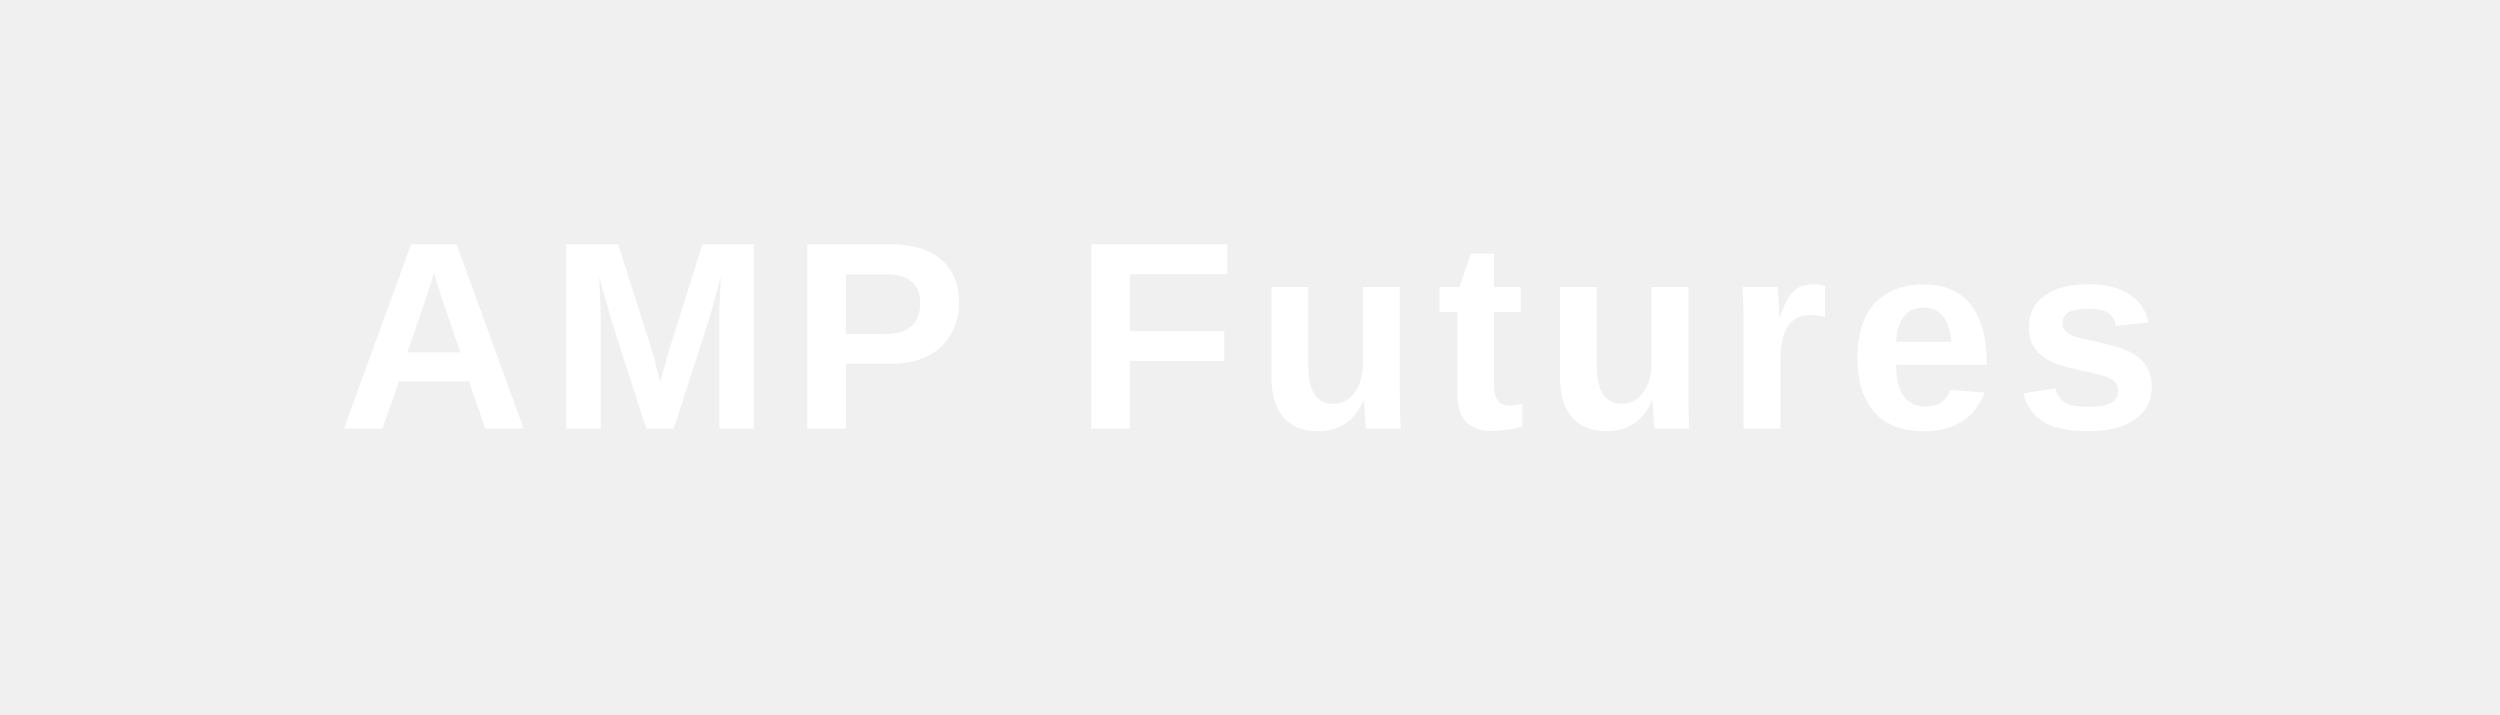
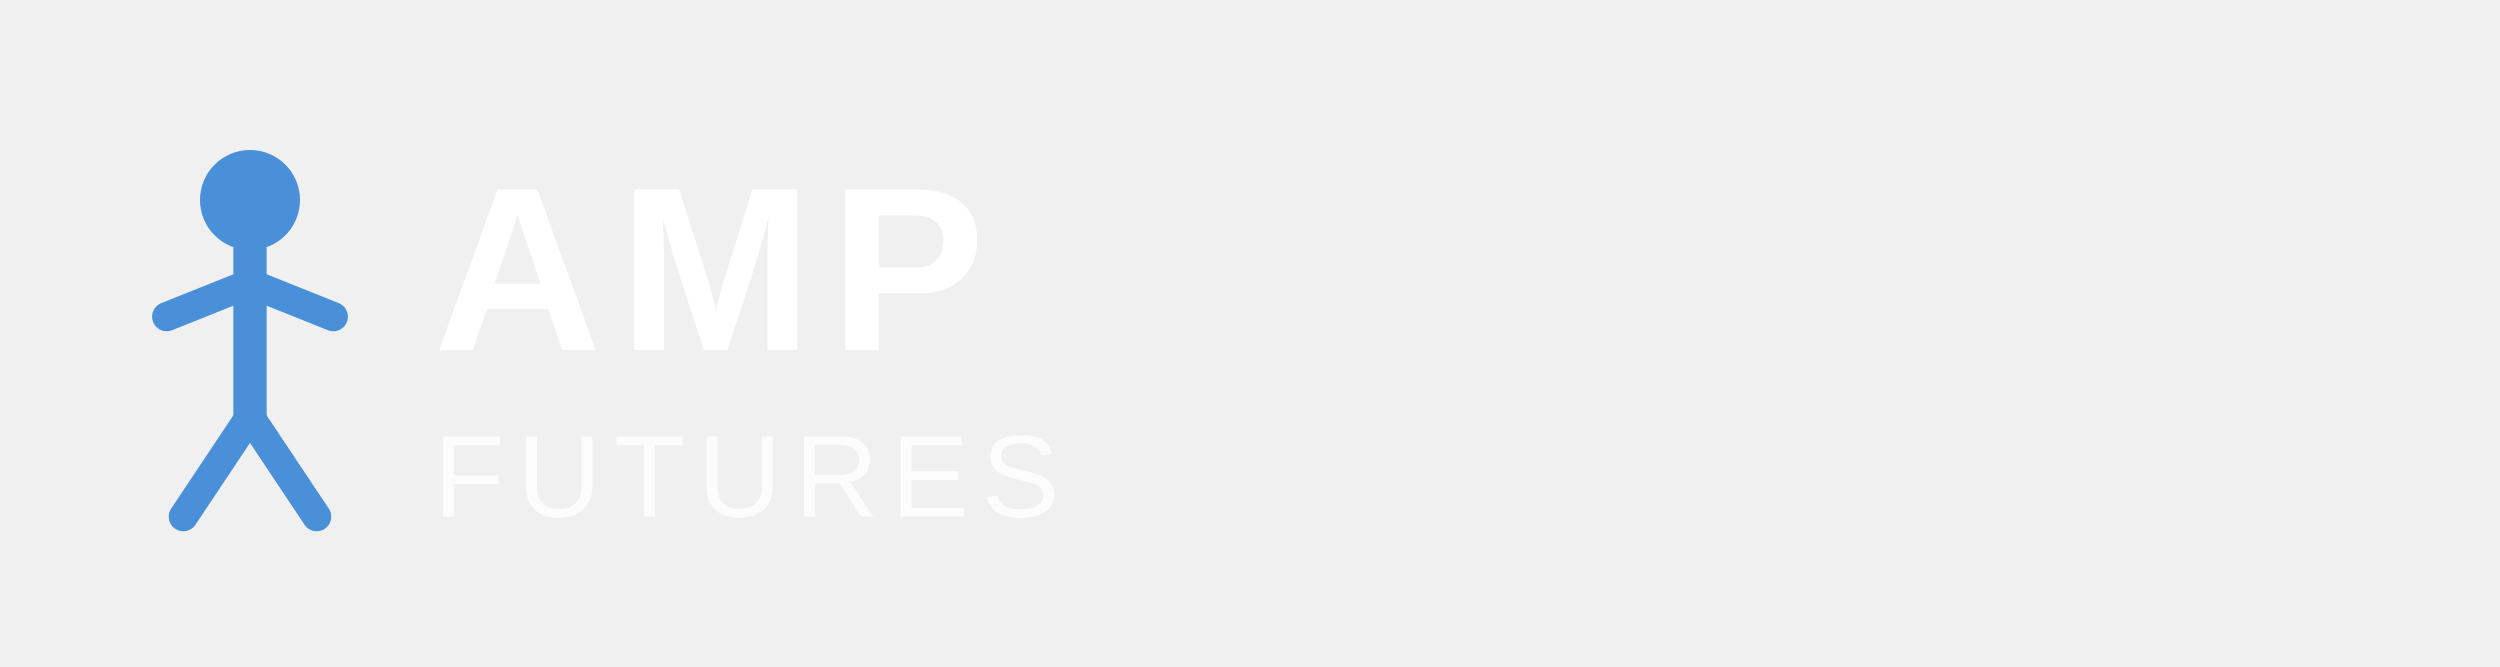
- <svg xmlns="http://www.w3.org/2000/svg" viewBox="0 0 280 80">
-   <text x="140" y="48" text-anchor="middle" font-family="Arial, Helvetica, sans-serif" font-size="30" font-weight="700" fill="#ffffff" letter-spacing="2">AMP Futures</text>
+ <svg xmlns="http://www.w3.org/2000/svg" viewBox="0 0 300 80">
+   <g transform="translate(12, 16)">
+     <circle cx="18" cy="8" r="6" fill="#4a90d9" />
+     <path d="M18 14 L18 34" stroke="#4a90d9" stroke-width="4" stroke-linecap="round" />
+     <path d="M8 22 L18 18 L28 22" stroke="#4a90d9" stroke-width="3.5" fill="none" stroke-linecap="round" />
+     <path d="M18 34 L10 46" stroke="#4a90d9" stroke-width="3.5" fill="none" stroke-linecap="round" />
+     <path d="M18 34 L26 46" stroke="#4a90d9" stroke-width="3.5" fill="none" stroke-linecap="round" />
+   </g>
+   <text x="52" y="42" font-family="'Helvetica Neue', Arial, sans-serif" font-size="28" font-weight="800" fill="#ffffff" letter-spacing="2">AMP</text>
+   <text x="52" y="62" font-family="'Helvetica Neue', Arial, sans-serif" font-size="14" font-weight="400" fill="#ffffff" letter-spacing="1.5" opacity="0.8">FUTURES</text>
</svg>
